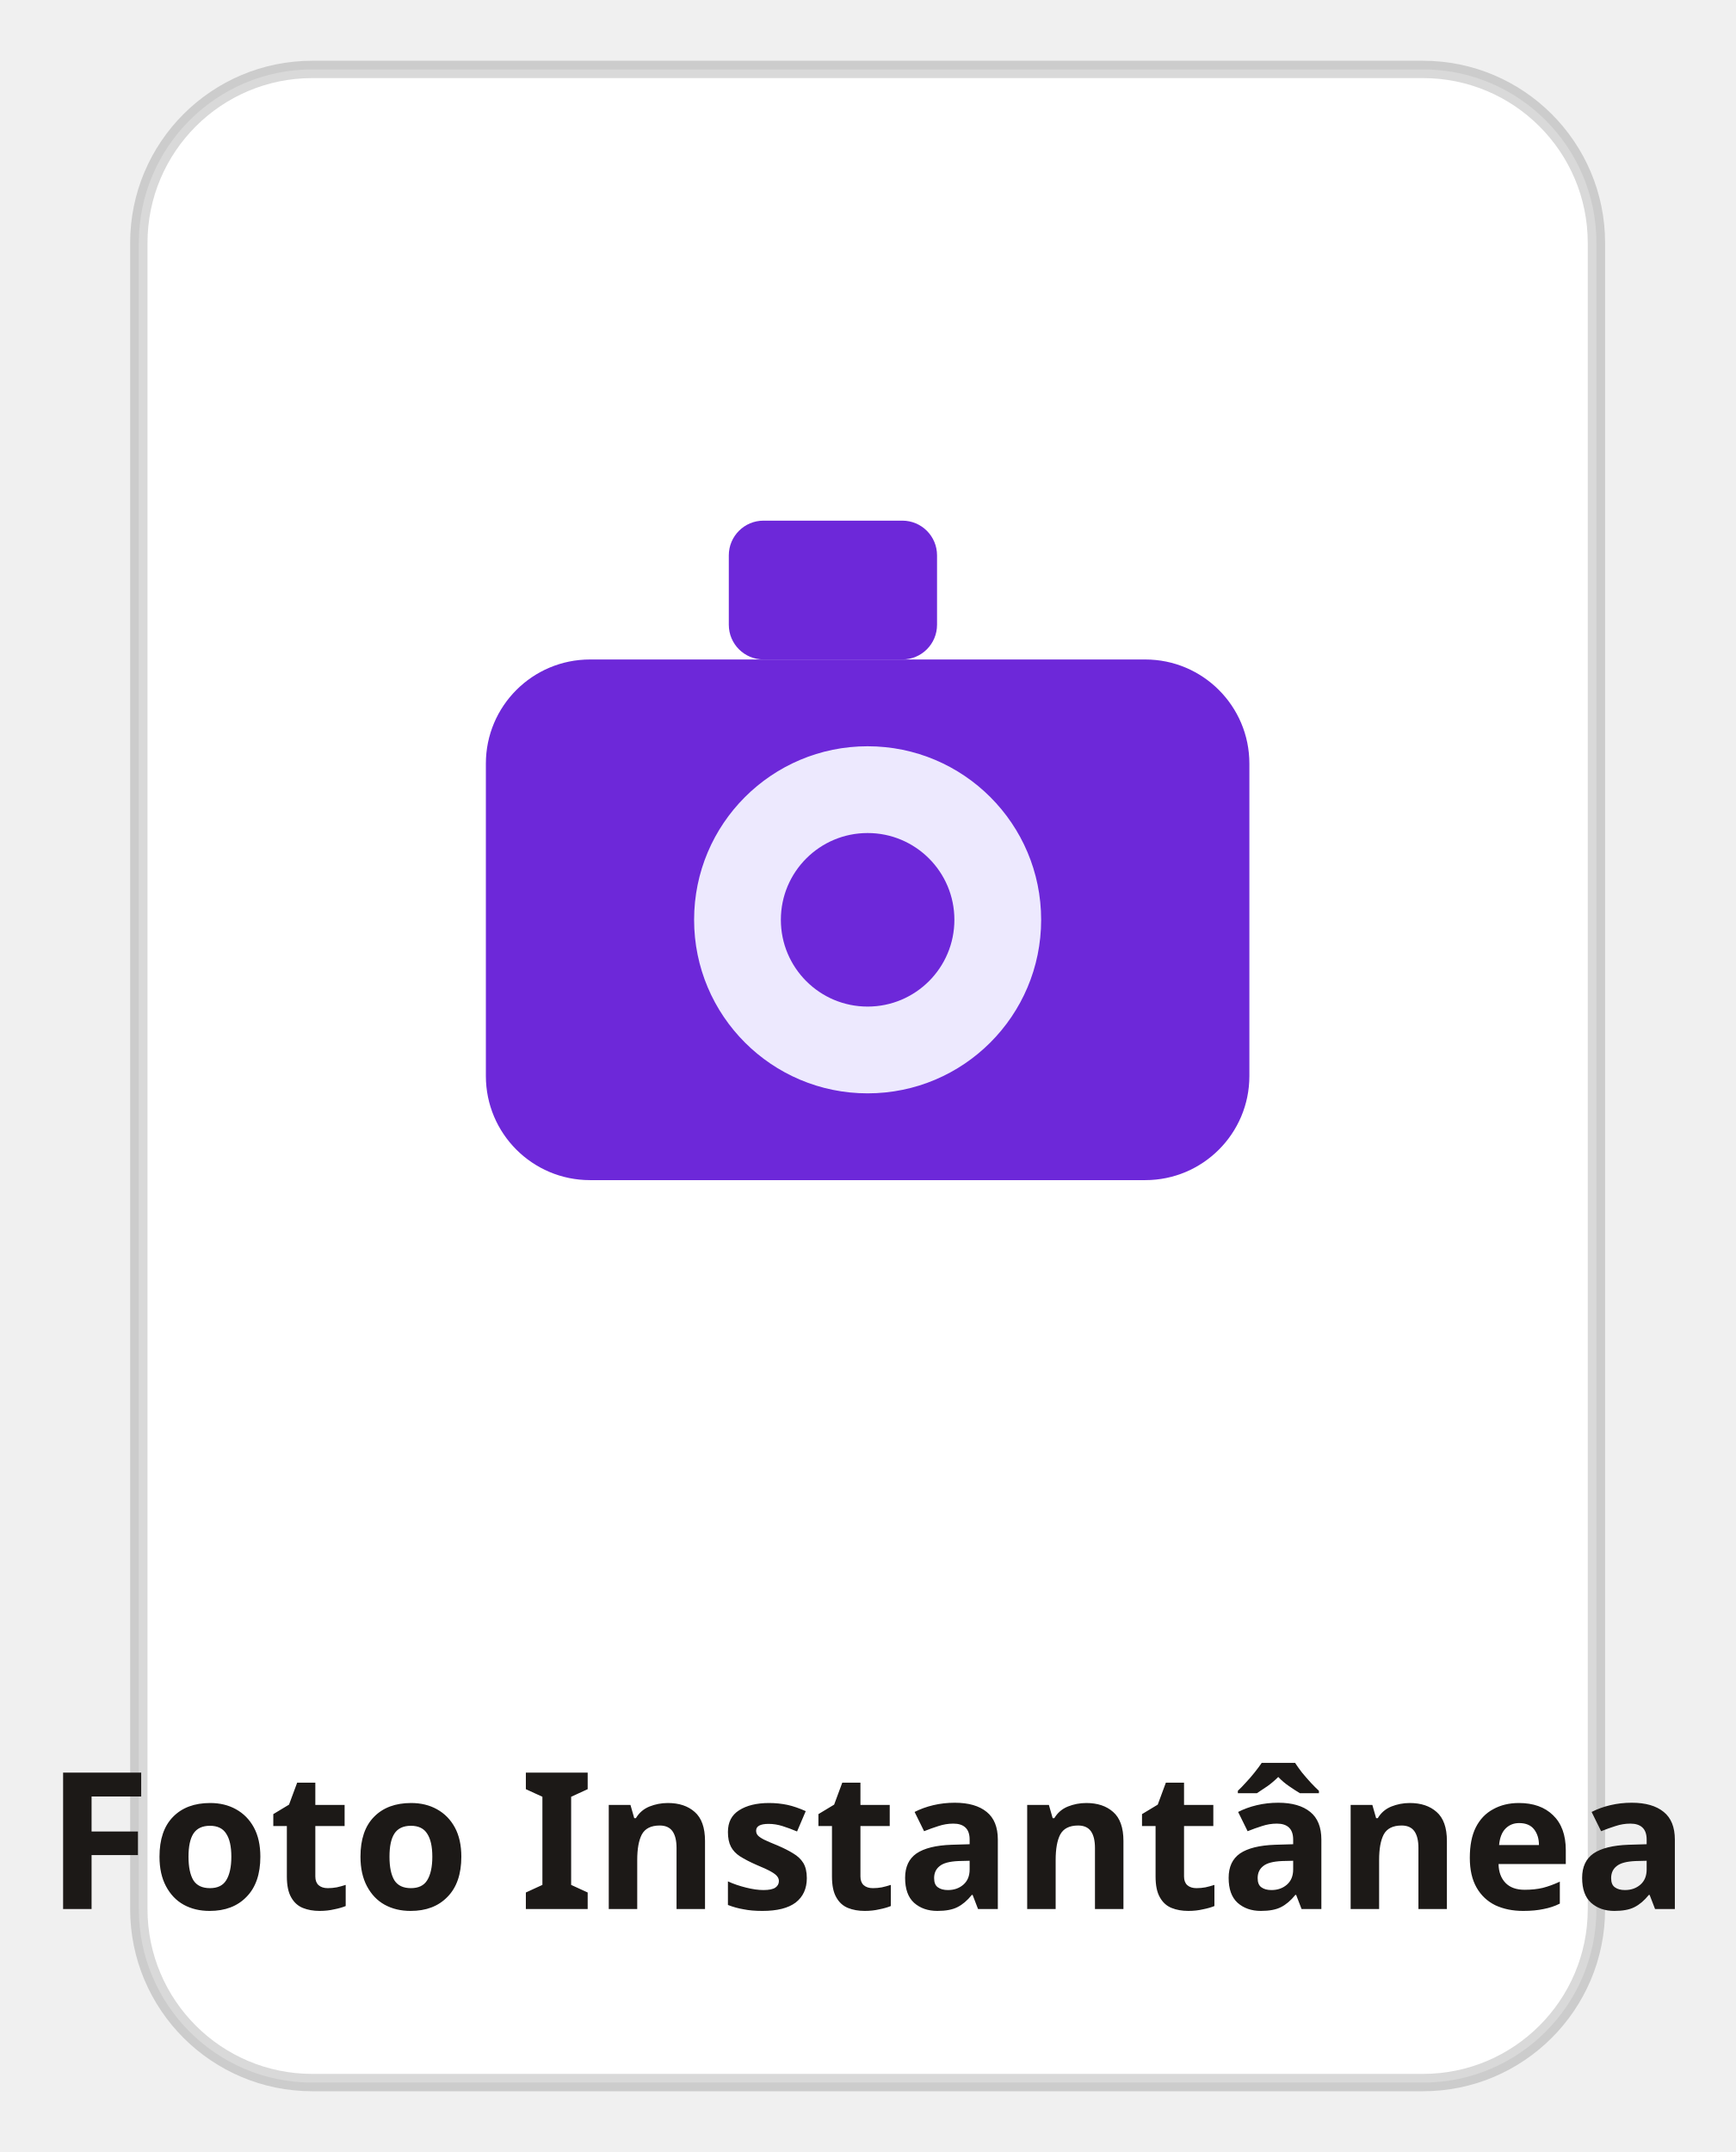
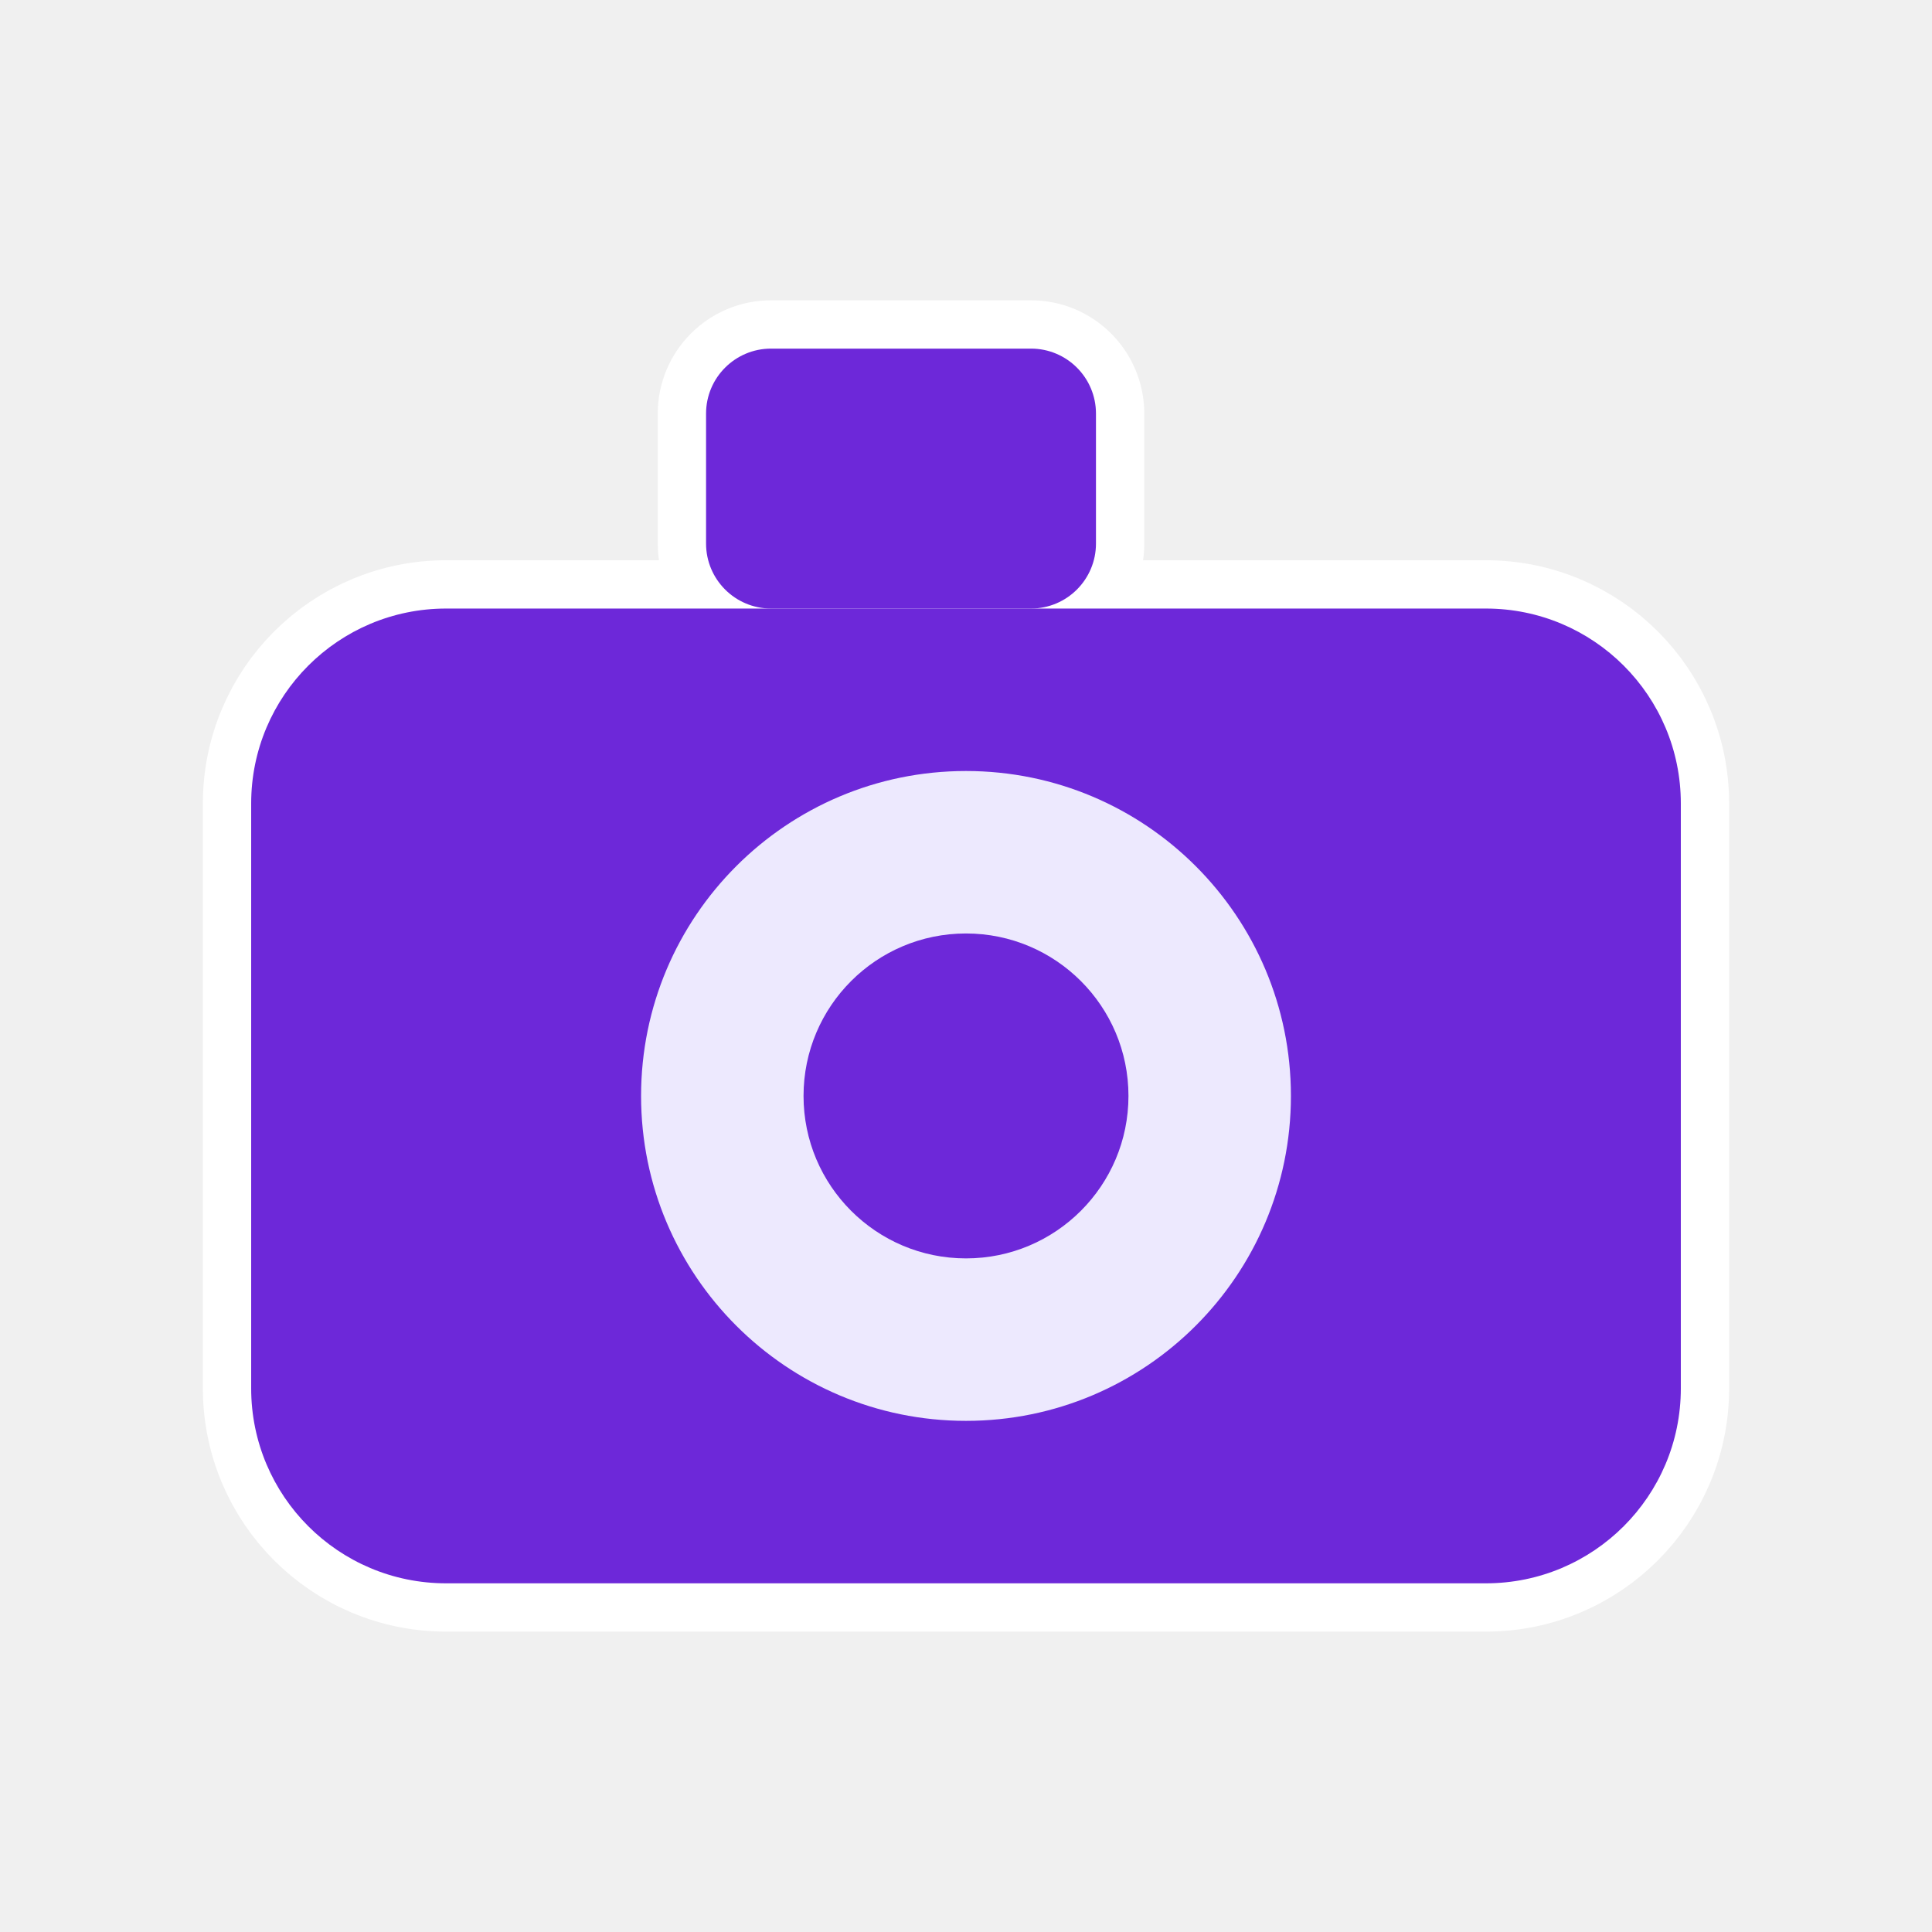
- <svg xmlns="http://www.w3.org/2000/svg" viewBox="0 0 100 124" role="img" aria-label="Foto Instantânea">
-   <rect x="8" y="4" width="84" height="116" rx="10" fill="#ffffff" stroke="#000000" stroke-opacity="0.15" />
-   <rect x="28" y="38" width="44" height="30" rx="6" fill="#6d28d9" />
-   <circle cx="50" cy="53" r="10" fill="#ede9fe" />
-   <circle cx="50" cy="53" r="5" fill="#6d28d9" />
-   <rect x="42" y="30" width="12" height="8" rx="2" fill="#6d28d9" />
-   <text x="50" y="110" text-anchor="middle" font-family="system-ui,sans-serif" font-size="11" font-weight="800" fill="#1c1917" textLength="80" lengthAdjust="spacingAndGlyphs">Foto Instantânea</text>
+ <svg xmlns="http://www.w3.org/2000/svg" viewBox="0 0 100 100" role="img" aria-label="Foto Instantânea">
+   <g transform="translate(-34.09,-32.41) scale(1.6818)">
+     <g data-halo="1" fill="#fff">
+       <rect x="28" y="38" width="44" height="30" rx="6" fill="#fff" stroke="#fff" stroke-width="2.973" stroke-linejoin="round" stroke-linecap="round" />
+       <circle cx="50" cy="53" r="10" fill="#fff" stroke="#fff" stroke-width="2.973" stroke-linejoin="round" stroke-linecap="round" />
+       <circle cx="50" cy="53" r="5" fill="#fff" stroke="#fff" stroke-width="2.973" stroke-linejoin="round" stroke-linecap="round" />
+       <rect x="42" y="30" width="12" height="8" rx="2" fill="#fff" stroke="#fff" stroke-width="2.973" stroke-linejoin="round" stroke-linecap="round" />
+     </g>
+     <g data-art="1">
+       <rect x="28" y="38" width="44" height="30" rx="6" fill="#6d28d9" />
+       <circle cx="50" cy="53" r="10" fill="#ede9fe" />
+       <circle cx="50" cy="53" r="5" fill="#6d28d9" />
+       <rect x="42" y="30" width="12" height="8" rx="2" fill="#6d28d9" />
+     </g>
+   </g>
</svg>
